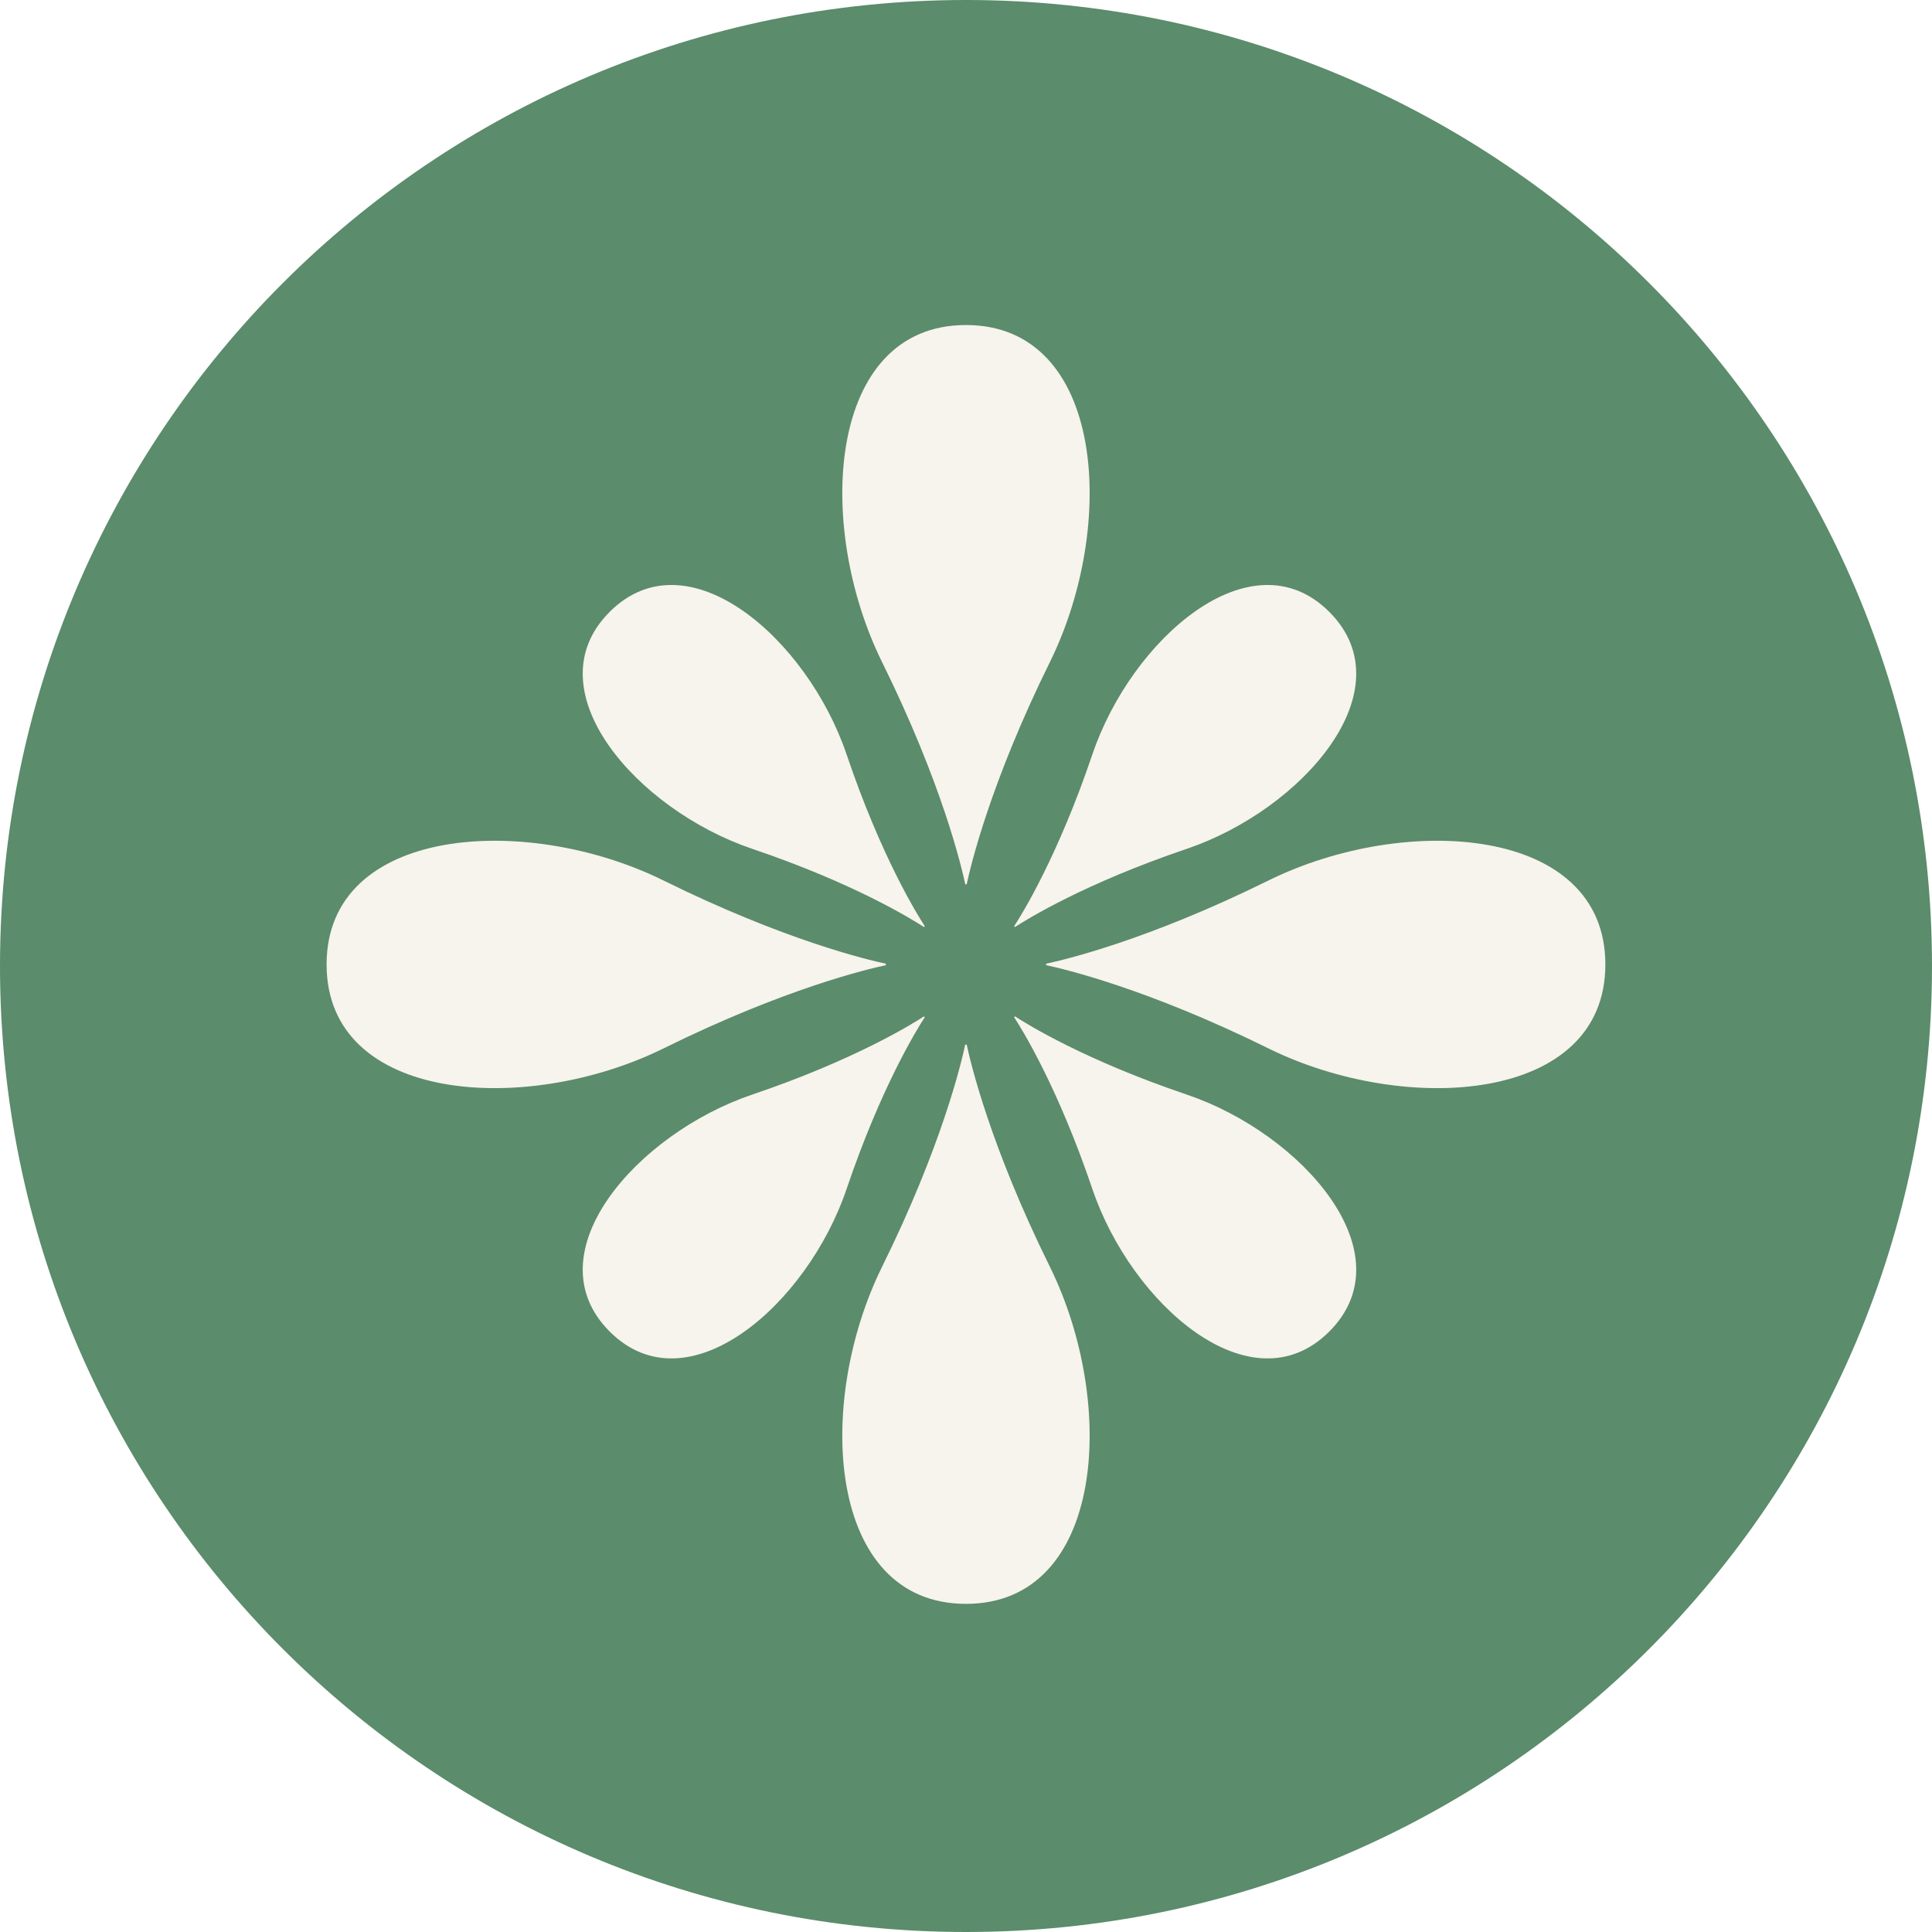
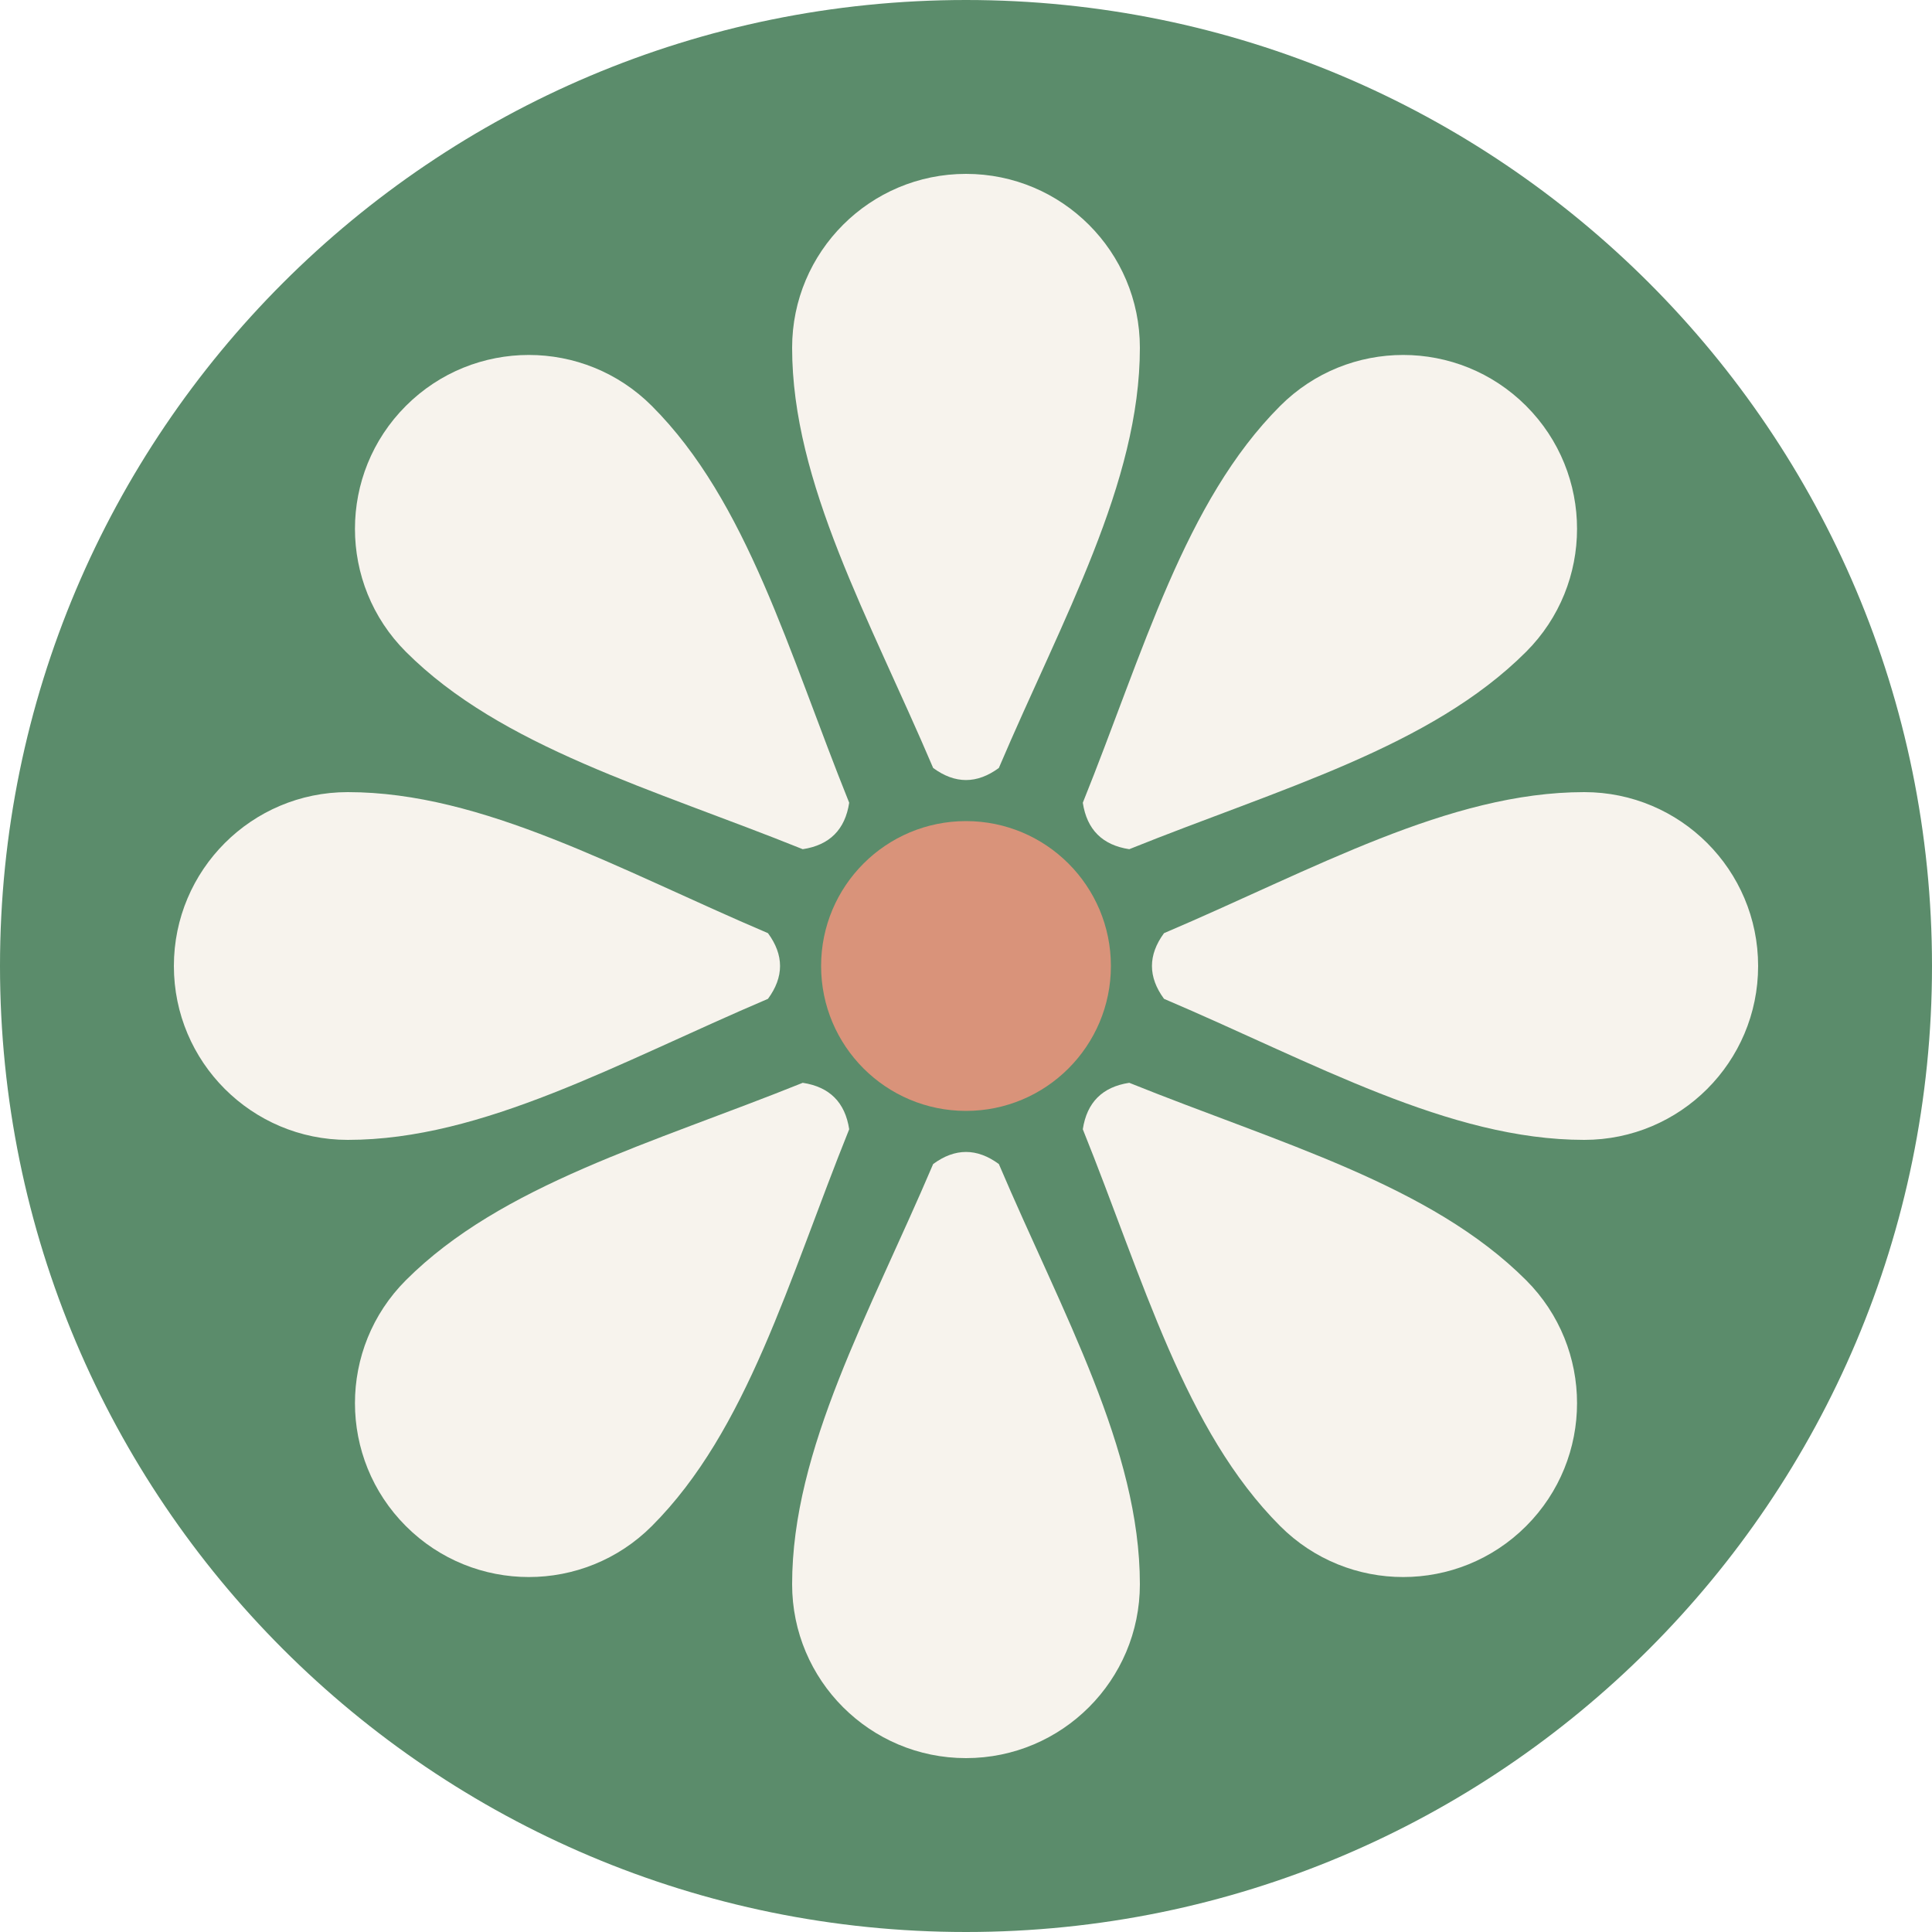
- <svg xmlns="http://www.w3.org/2000/svg" viewBox="105.5 75.5 164 164" width="512" height="512">
-   <circle cx="187.5" cy="157.5" r="82" fill="#5b8c6b" />
-   <path fill="#F7F3ED" d="M 194.617 183.023 C 189.547 172.762 187.883 165.695 187.559 164.168 C 187.527 164.168 187.5 164.172 187.469 164.172 C 187.457 164.172 187.445 164.168 187.434 164.168 C 187.109 165.703 185.445 172.77 180.379 183.023 C 174.629 194.664 175.723 211.645 187.496 211.645 L 187.5 211.645 C 199.273 211.645 200.367 194.664 194.617 183.023 Z M 194.617 183.023 " />
-   <path fill="#F7F3ED" d="M 180.379 131.711 C 185.449 141.973 187.113 149.039 187.438 150.57 C 187.465 150.566 187.496 150.566 187.527 150.566 C 187.539 150.566 187.551 150.566 187.559 150.566 C 187.887 149.031 189.551 141.969 194.617 131.711 C 200.367 120.074 199.273 103.094 187.5 103.09 L 187.496 103.09 C 175.723 103.094 174.629 120.074 180.379 131.711 Z M 180.379 131.711 " />
-   <path fill="#F7F3ED" d="M 213.156 150.25 C 202.891 155.32 195.824 156.984 194.297 157.305 C 194.297 157.336 194.301 157.367 194.301 157.398 C 194.301 157.41 194.301 157.418 194.301 157.43 C 195.836 157.754 202.898 159.422 213.156 164.488 C 224.793 170.238 241.773 169.145 241.773 157.371 L 241.773 157.367 C 241.773 145.594 224.793 144.496 213.156 150.25 Z M 213.156 150.25 " />
-   <path fill="#F7F3ED" d="M 161.84 164.488 C 172.105 159.418 179.172 157.754 180.699 157.43 C 180.699 157.398 180.695 157.367 180.695 157.34 C 180.695 157.328 180.695 157.316 180.695 157.305 C 179.16 156.98 172.098 155.316 161.84 150.25 C 150.203 144.496 133.223 145.594 133.223 157.367 L 133.223 157.371 C 133.223 169.145 150.203 170.238 161.84 164.488 Z M 161.84 164.488 " />
-   <path fill="#F7F3ED" d="M 206.238 168.414 C 197.609 165.496 192.695 162.453 191.656 161.773 C 191.641 161.793 191.625 161.812 191.605 161.828 C 191.602 161.836 191.594 161.84 191.586 161.848 C 192.27 162.895 195.305 167.805 198.227 176.43 C 201.539 186.215 211.711 195.152 218.34 188.527 C 224.965 181.898 216.027 171.73 206.238 168.414 Z M 206.238 168.414 " />
-   <path fill="#F7F3ED" d="M 169.352 147.555 C 177.98 150.473 182.891 153.516 183.934 154.195 C 183.949 154.176 183.965 154.156 183.984 154.141 C 183.988 154.133 183.996 154.129 184.004 154.121 C 183.32 153.074 180.281 148.164 177.363 139.539 C 174.051 129.754 163.879 120.816 157.25 127.441 C 150.625 134.07 159.562 144.238 169.352 147.555 Z M 169.352 147.555 " />
-   <path fill="#F7F3ED" d="M 198.227 139.539 C 195.305 148.168 192.266 153.082 191.586 154.125 C 191.602 154.141 191.621 154.156 191.641 154.172 C 191.645 154.18 191.652 154.188 191.656 154.191 C 192.703 153.512 197.617 150.473 206.238 147.555 C 216.023 144.238 224.965 134.07 218.34 127.441 C 211.711 120.816 201.539 129.754 198.227 139.539 Z M 198.227 139.539 " />
-   <path fill="#F7F3ED" d="M 177.363 176.43 C 180.285 167.801 183.324 162.887 184.004 161.844 C 183.984 161.828 183.969 161.812 183.949 161.797 C 183.941 161.789 183.938 161.781 183.934 161.777 C 182.887 162.457 177.973 165.496 169.352 168.414 C 159.562 171.73 150.625 181.898 157.25 188.527 C 163.879 195.152 174.051 186.215 177.363 176.43 Z M 177.363 176.43 " />
+ <svg xmlns="http://www.w3.org/2000/svg" viewBox="-100 -100 200 200" width="200" height="200" role="img" aria-label="HealthPlan Moms">
+   <circle r="100" fill="#5B8C6B" />
+   <g fill="#F7F3ED">
+     <path id="p" d="M-3.4 -20.5C-10 -36 -18 -50 -18 -64A18 18 0 0 1 18 -64C18 -50 10 -36 3.4 -20.5Q0 -18 -3.4 -20.5Z" />
+     <use href="#p" transform="rotate(45)" />
+     <use href="#p" transform="rotate(90)" />
+     <use href="#p" transform="rotate(135)" />
+     <use href="#p" transform="rotate(180)" />
+     <use href="#p" transform="rotate(225)" />
+     <use href="#p" transform="rotate(270)" />
+     <use href="#p" transform="rotate(315)" />
+   </g>
+   <circle r="15" fill="#D9937A" />
</svg>
